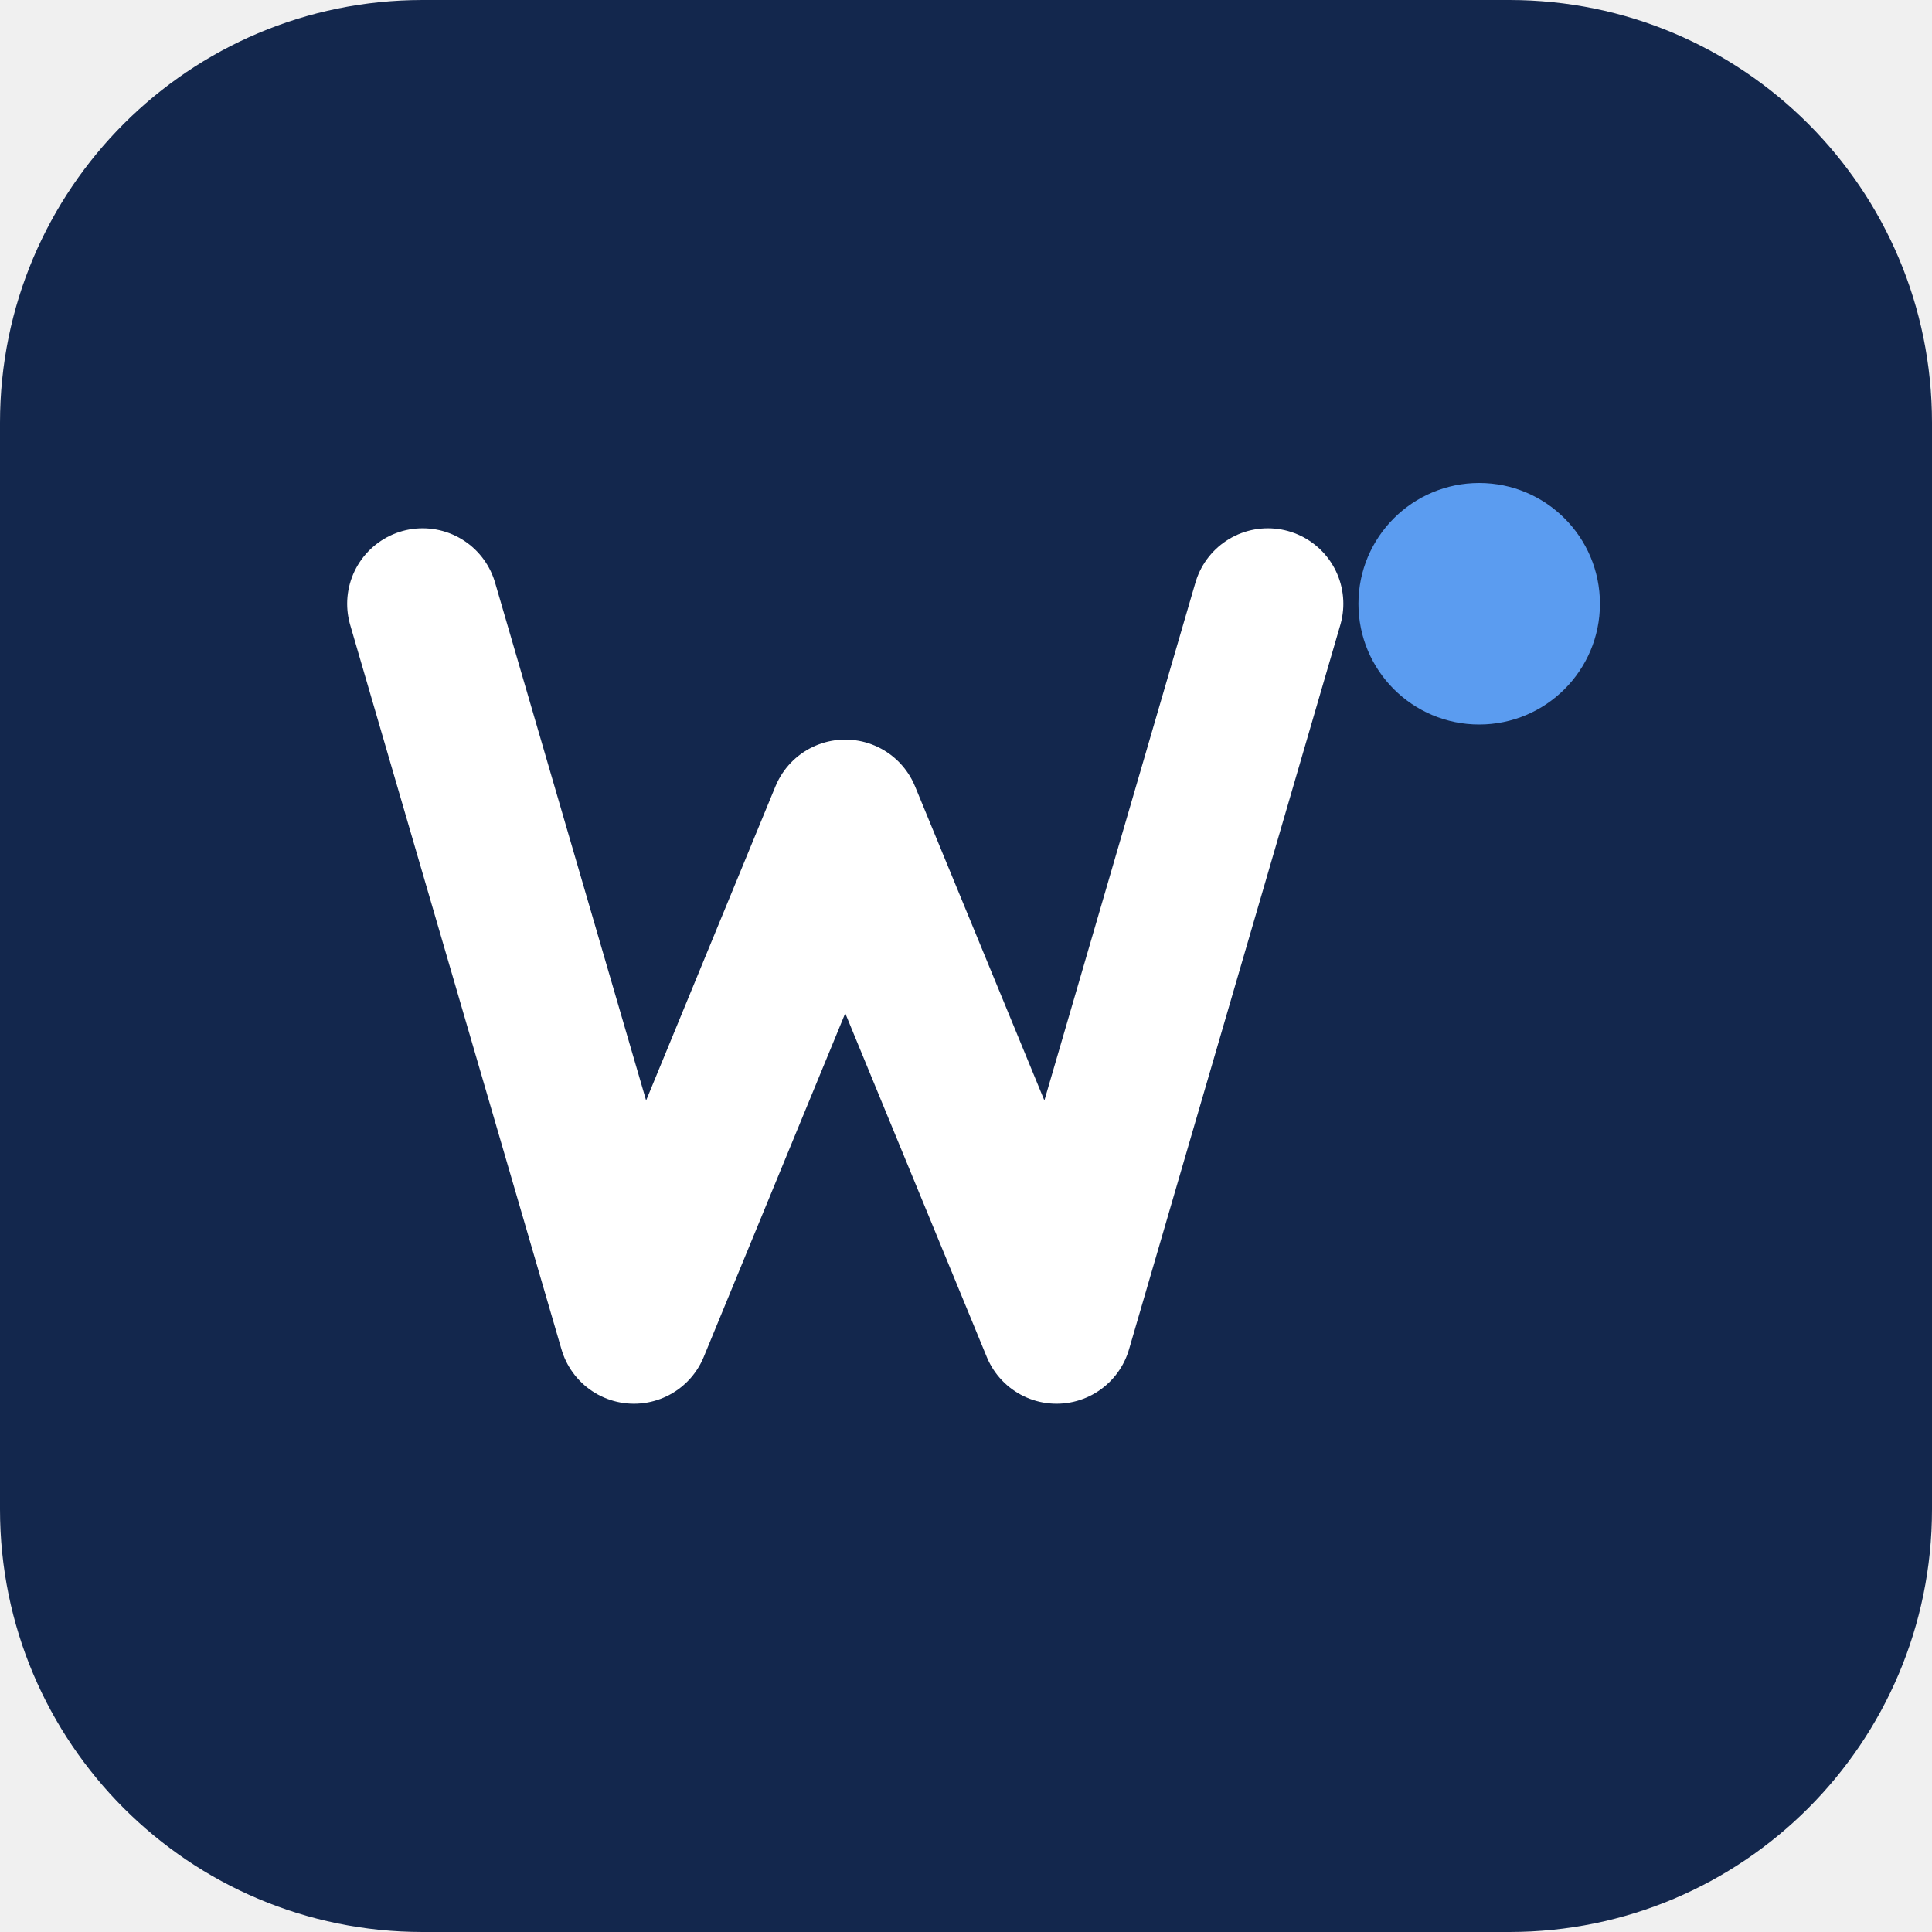
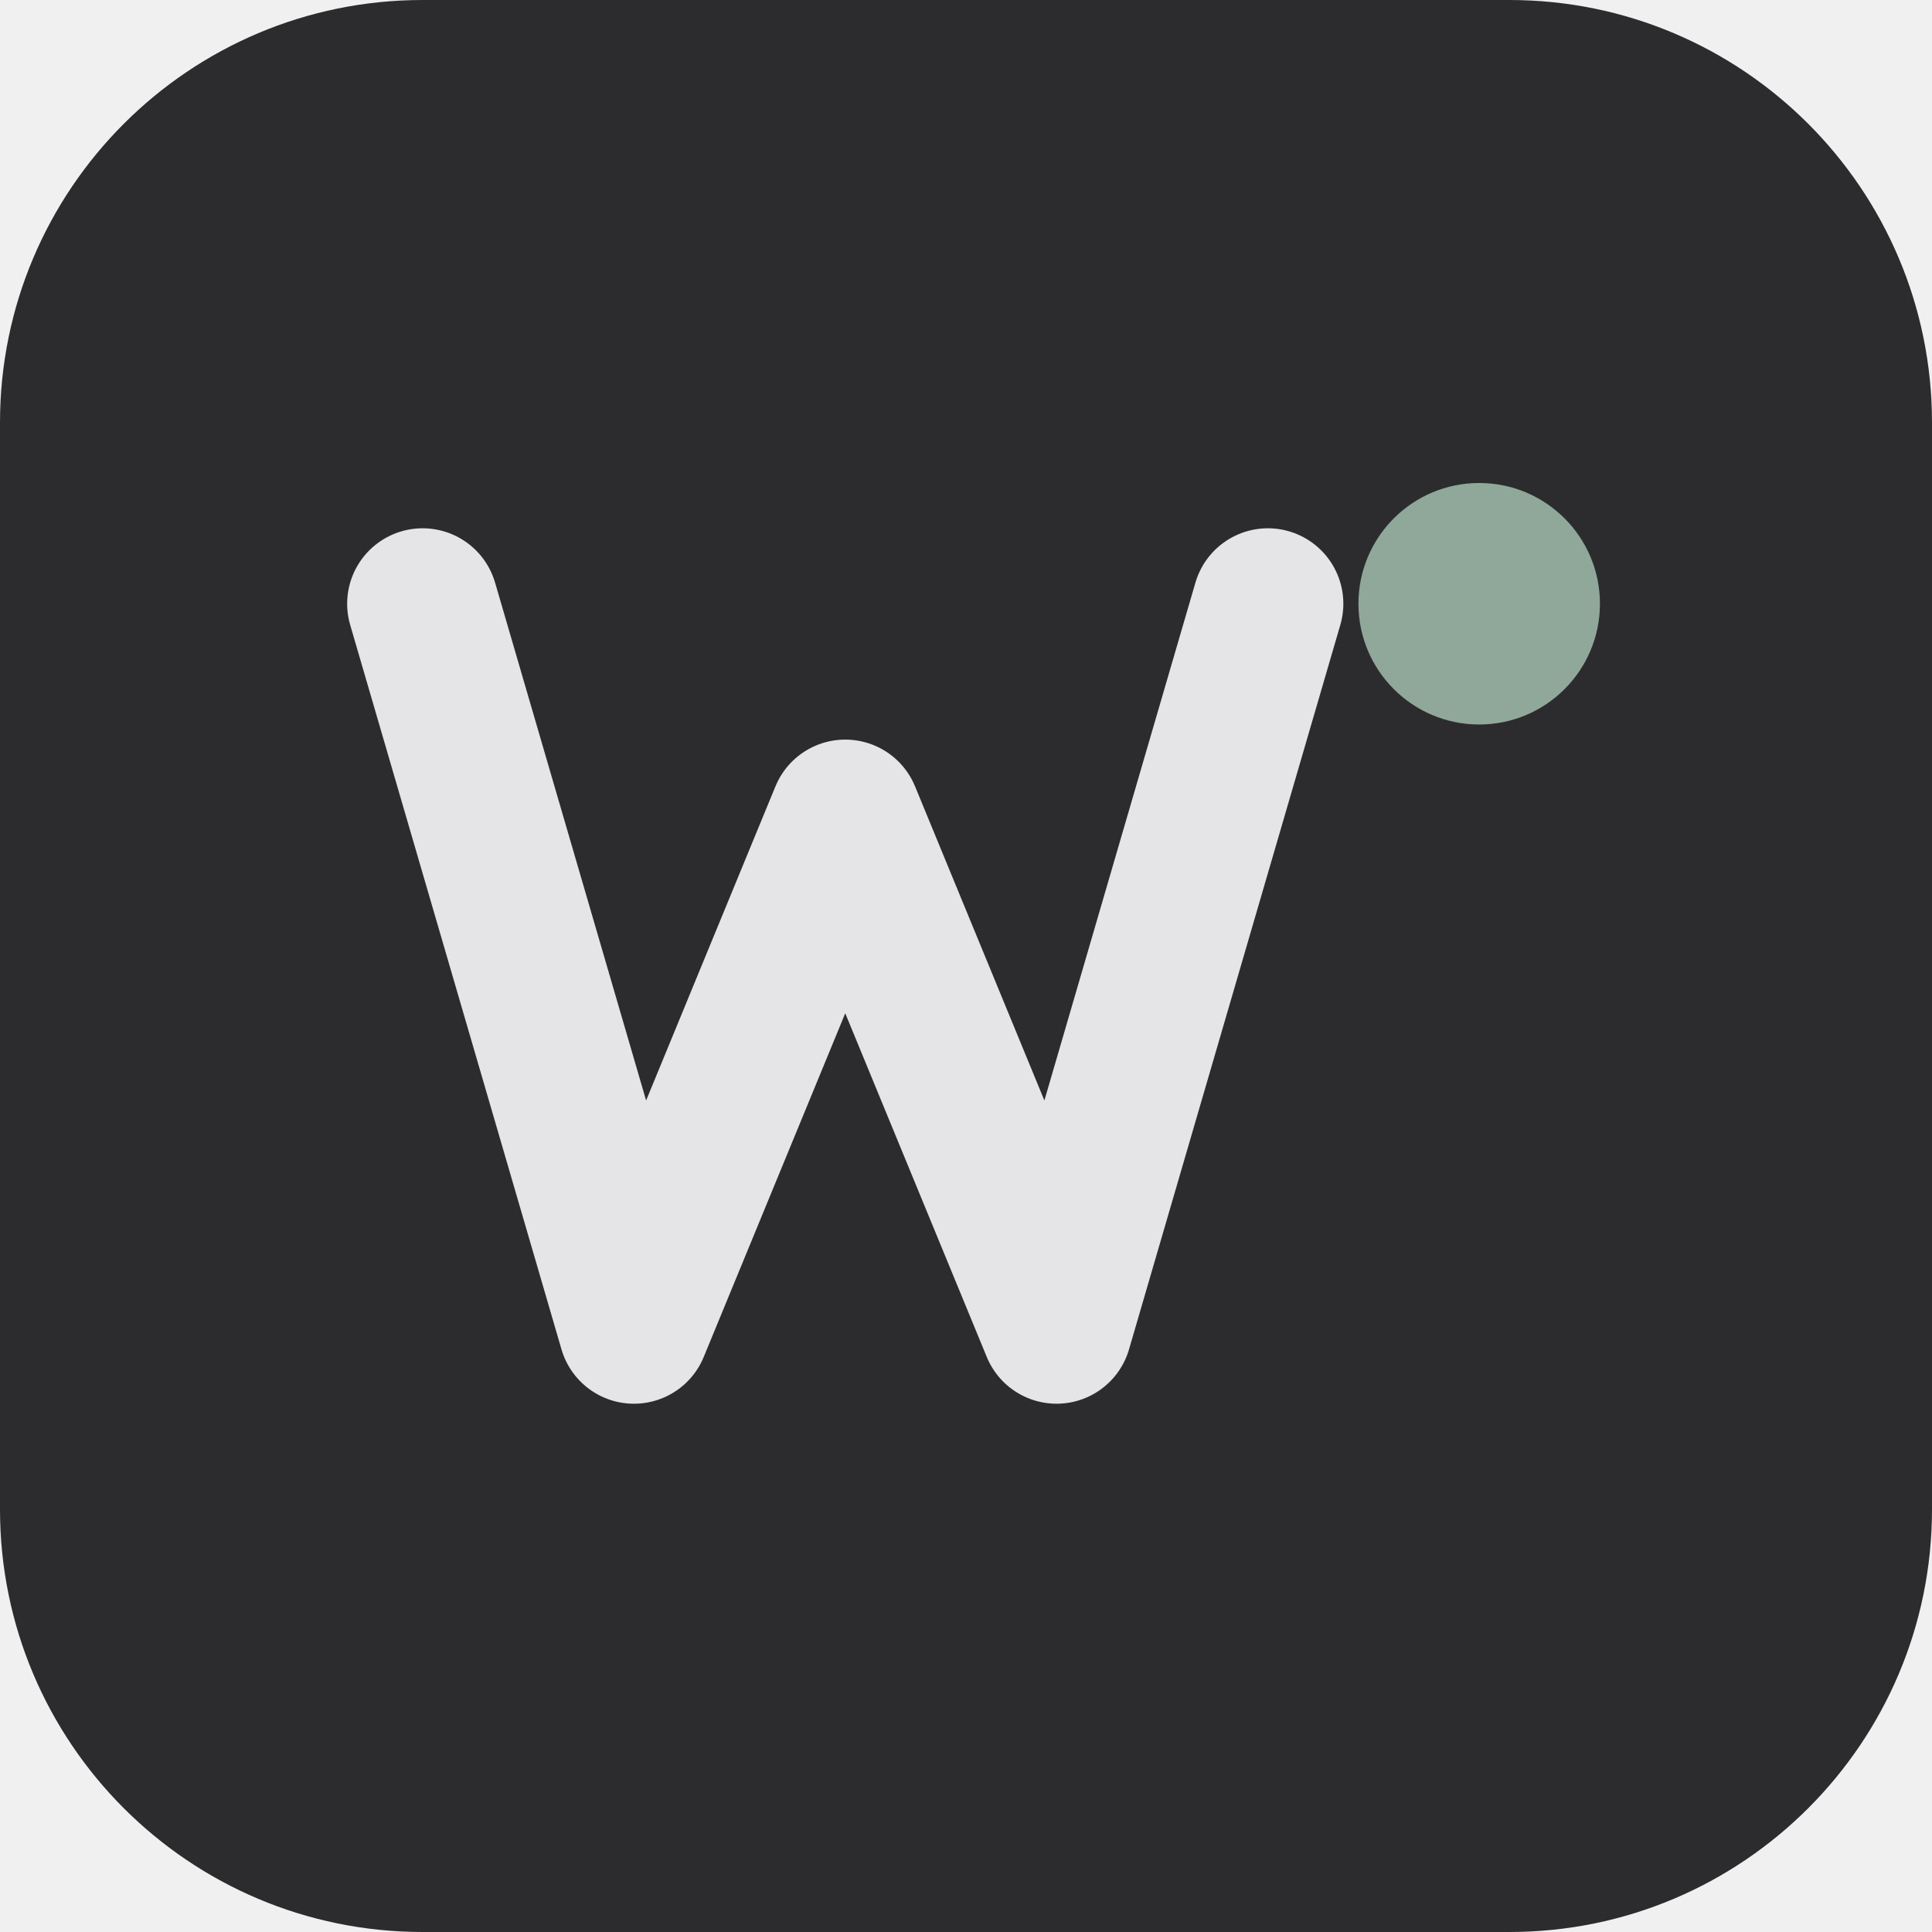
<svg xmlns="http://www.w3.org/2000/svg" viewBox="0 0 64 64">
-   <rect width="64" height="64" rx="14" fill="#13274d" />
-   <path d="M14 20l7 24 7-17 7 17 7-24" fill="none" stroke="#fff" stroke-width="5" stroke-linecap="round" stroke-linejoin="round" />
-   <circle cx="49" cy="20" r="4" fill="#5b9cf0" />
+   <rect width="64" height="64" rx="14" fill="#2C2C2E" />
+   <path d="M14 20l7 24 7-17 7 17 7-24" fill="none" stroke="#E5E5E7" stroke-width="5" stroke-linecap="round" stroke-linejoin="round" />
+   <circle cx="49" cy="20" r="4" fill="#8FA89A" />
</svg>
